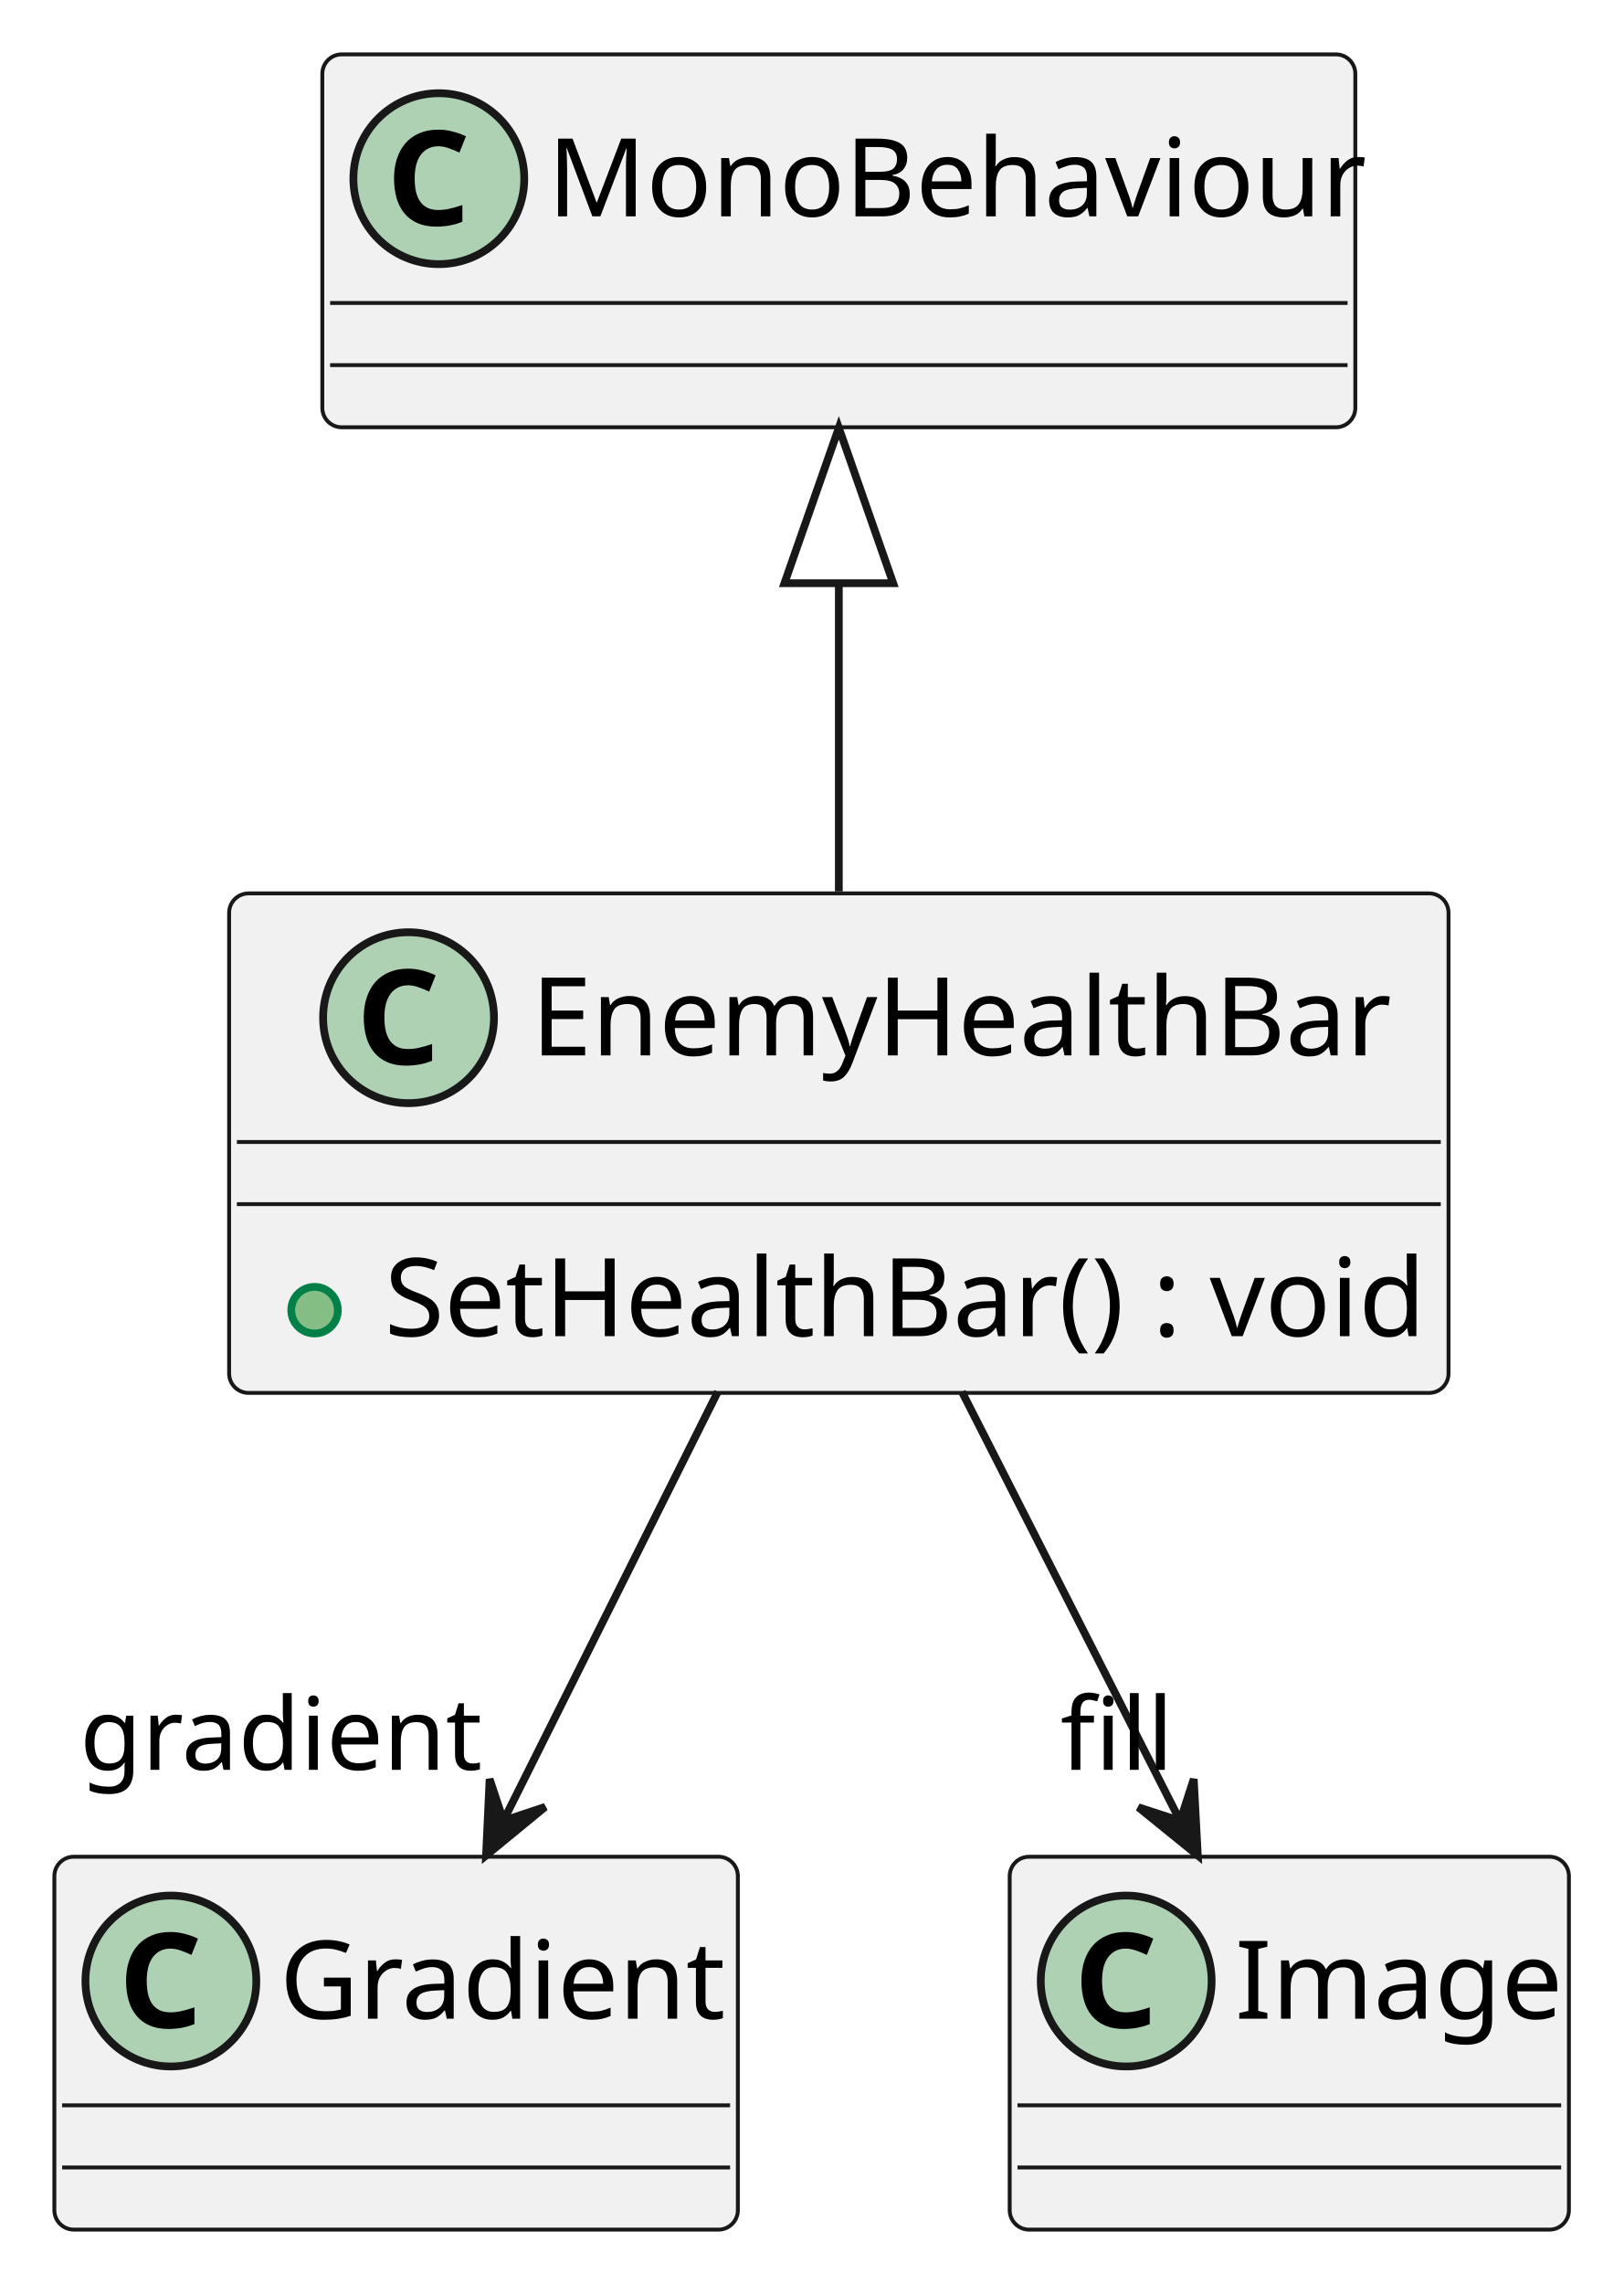
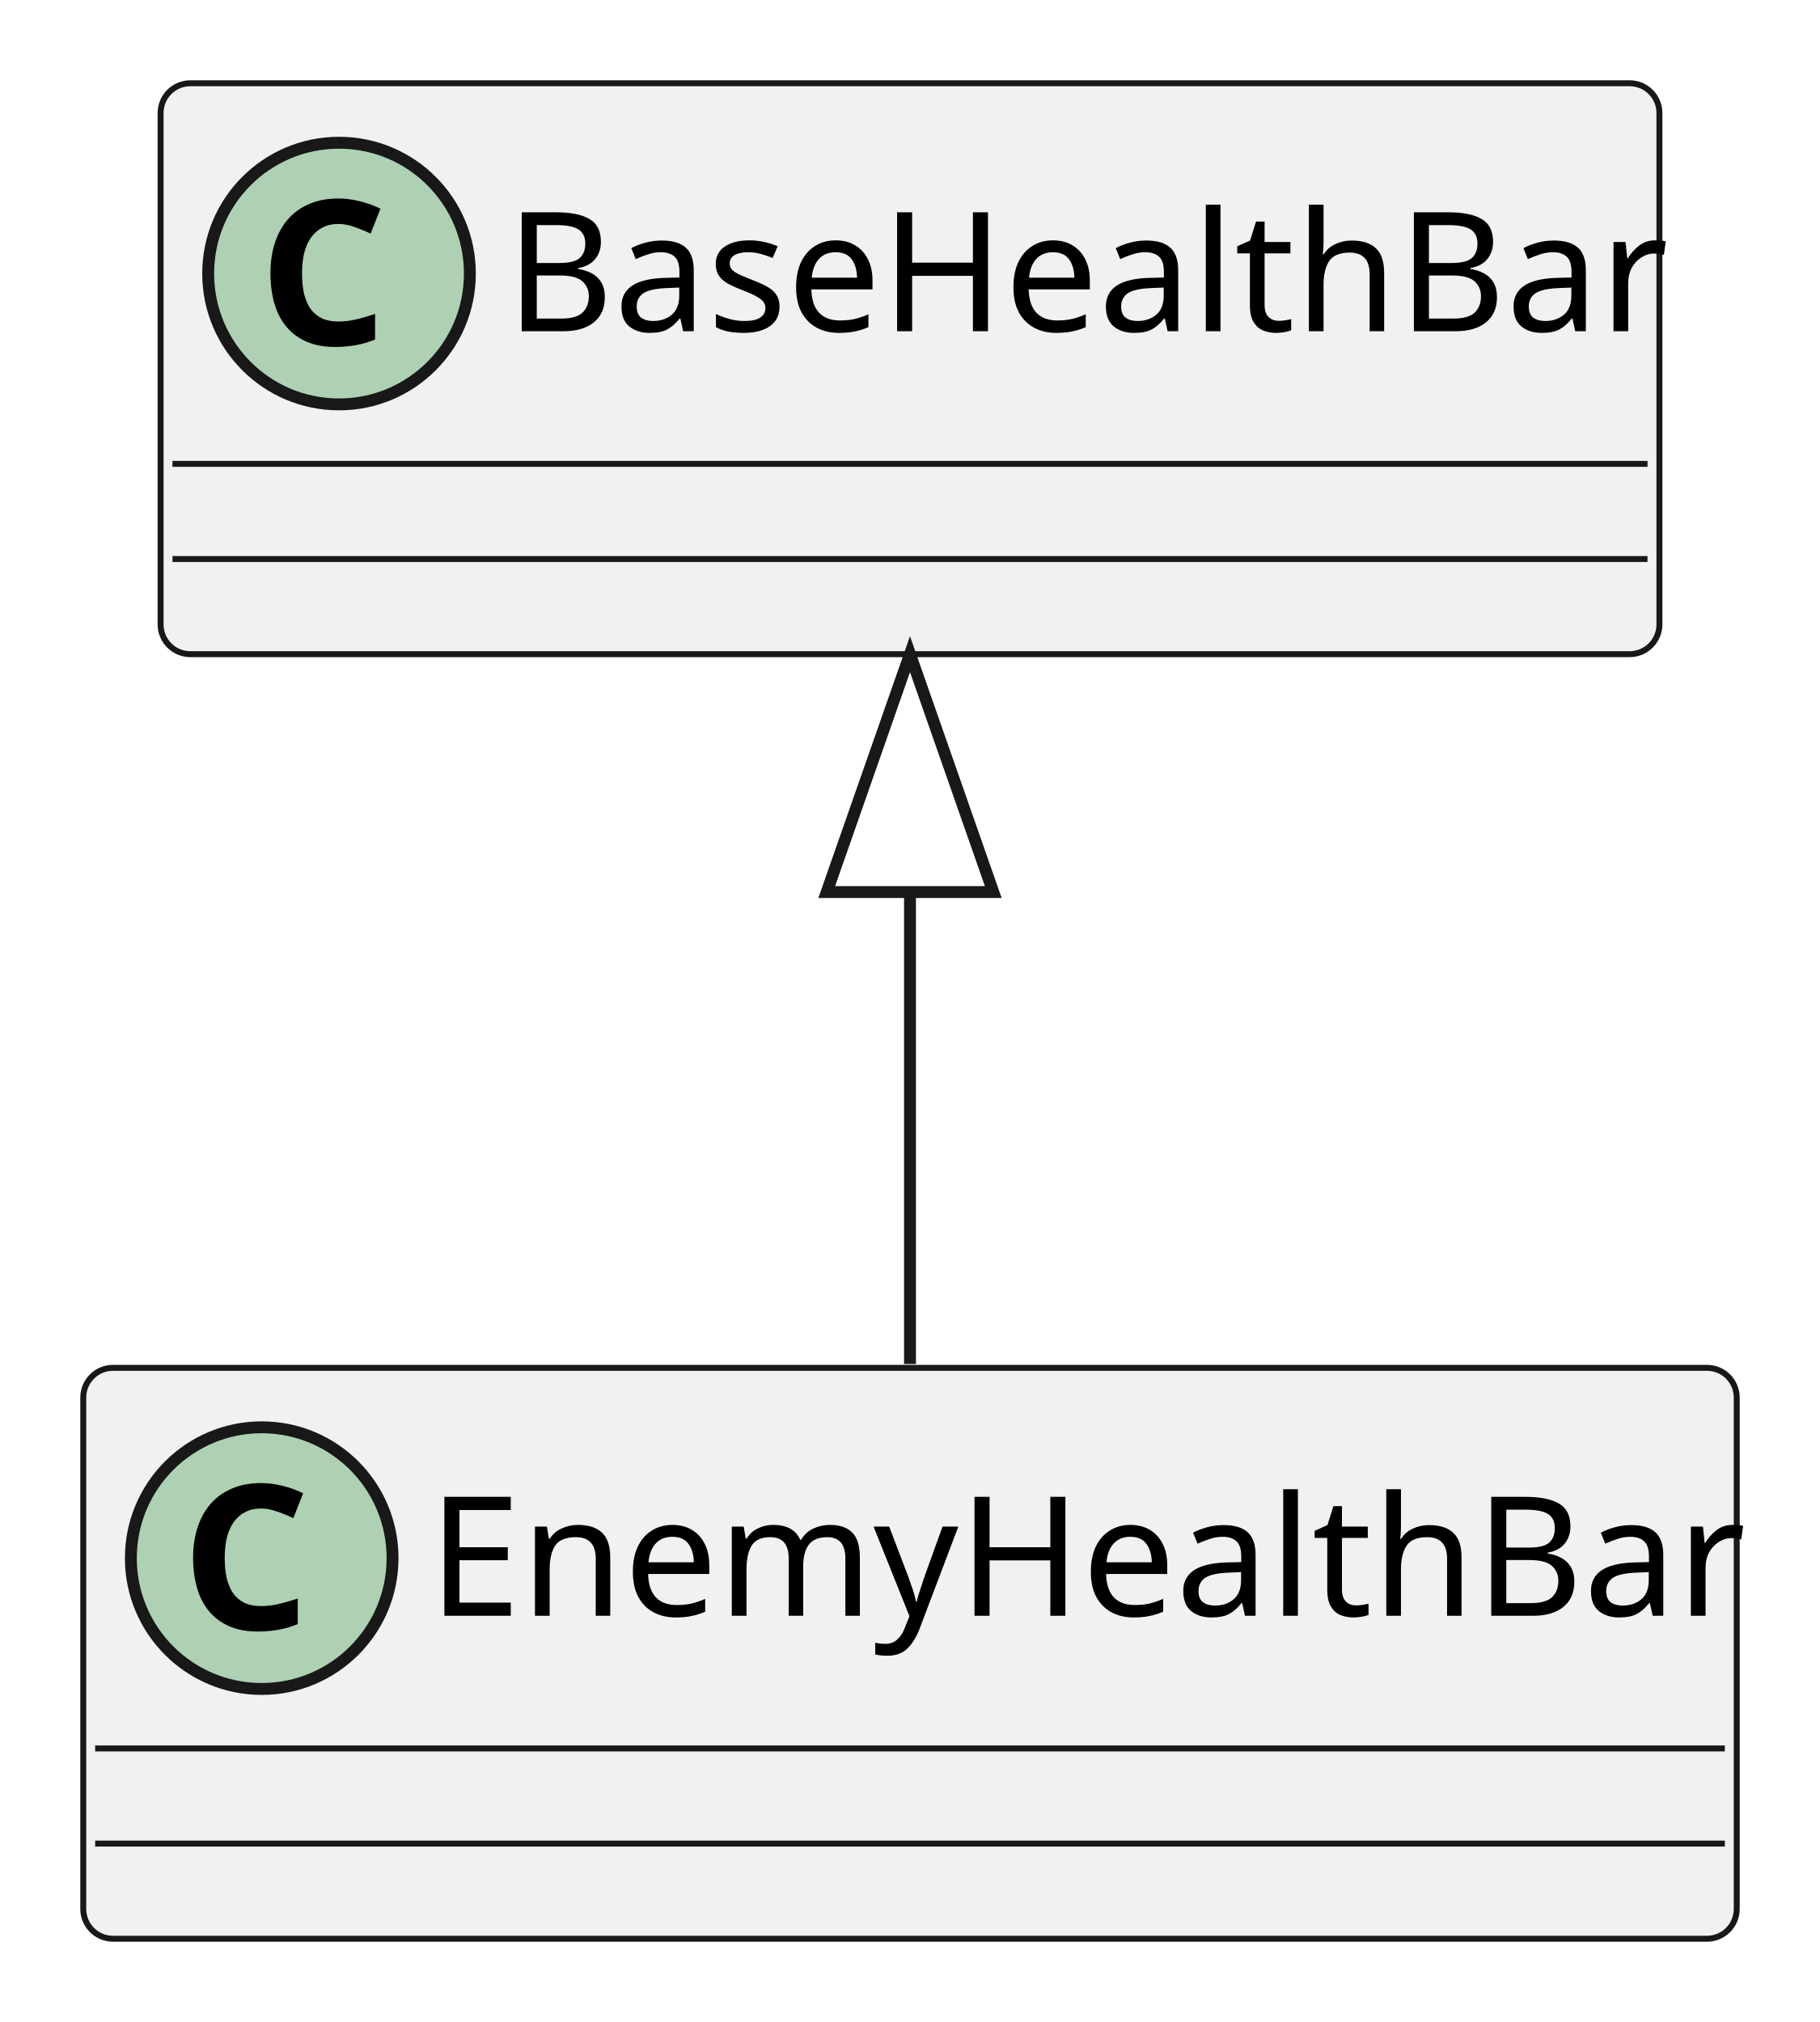
- <svg xmlns="http://www.w3.org/2000/svg" contentStyleType="text/css" height="294px" preserveAspectRatio="none" style="width:209px;height:294px;background:#FFFFFF;" version="1.1" viewBox="0 0 209 294" width="209px" zoomAndPan="magnify">
+ <svg xmlns="http://www.w3.org/2000/svg" contentStyleType="text/css" height="170px" preserveAspectRatio="none" style="width:153px;height:170px;background:#FFFFFF;" version="1.1" viewBox="0 0 153 170" width="153px" zoomAndPan="magnify">
  <defs />
  <g>
    <g id="elem_EnemyHealthBar">
-       <rect codeLine="1" fill="#F1F1F1" height="64.297" id="EnemyHealthBar" rx="2.5" ry="2.5" style="stroke:#181818;stroke-width:0.5;" width="157" x="29.5" y="115" />
-       <ellipse cx="52.6" cy="131" fill="#ADD1B2" rx="11" ry="11" style="stroke:#181818;stroke-width:1.0;" />
-       <path d="M52.538,126.828 Q51.788,126.828 51.225,127.125 Q50.663,127.406 50.272,127.938 Q49.881,128.469 49.678,129.25 Q49.491,130.016 49.491,130.969 Q49.491,131.938 49.663,132.703 Q49.85,133.453 50.209,133.969 Q50.584,134.484 51.163,134.766 Q51.741,135.031 52.538,135.031 Q53.272,135.031 54.006,134.859 Q54.756,134.688 55.631,134.391 L55.631,136.547 Q55.225,136.703 54.834,136.828 Q54.444,136.938 54.038,137.016 Q53.631,137.094 53.209,137.125 Q52.788,137.172 52.288,137.172 Q50.881,137.172 49.85,136.719 Q48.834,136.266 48.163,135.453 Q47.491,134.641 47.163,133.5 Q46.834,132.344 46.834,130.953 Q46.834,129.578 47.209,128.422 Q47.584,127.266 48.303,126.438 Q49.022,125.609 50.084,125.156 Q51.147,124.688 52.538,124.688 Q53.444,124.688 54.35,124.922 Q55.256,125.141 56.084,125.547 L55.256,127.641 Q54.569,127.312 53.881,127.078 Q53.194,126.828 52.538,126.828 Z " fill="#000000" />
-       <text fill="#000000" font-family="sans-serif" font-size="14" lengthAdjust="spacing" textLength="107" x="68.4" y="135.847">EnemyHealthBar</text>
-       <line style="stroke:#181818;stroke-width:0.5;" x1="30.5" x2="185.5" y1="147" y2="147" />
-       <line style="stroke:#181818;stroke-width:0.5;" x1="30.5" x2="185.5" y1="155" y2="155" />
-       <ellipse cx="40.5" cy="168.648" fill="#84BE84" rx="3" ry="3" style="stroke:#038048;stroke-width:1.0;" />
-       <text fill="#000000" font-family="sans-serif" font-size="14" lengthAdjust="spacing" textLength="131" x="49.5" y="171.995">SetHealthBar() : void</text>
+       <rect codeLine="1" fill="#F1F1F1" height="48" id="EnemyHealthBar" rx="2.5" ry="2.5" style="stroke:#181818;stroke-width:0.5;" width="139" x="7" y="115" />
+       <ellipse cx="22" cy="131" fill="#ADD1B2" rx="11" ry="11" style="stroke:#181818;stroke-width:1.0;" />
+       <path d="M21.938,126.828 Q21.188,126.828 20.625,127.125 Q20.062,127.406 19.672,127.938 Q19.281,128.469 19.078,129.25 Q18.891,130.016 18.891,130.969 Q18.891,131.938 19.062,132.703 Q19.25,133.453 19.609,133.969 Q19.984,134.484 20.562,134.766 Q21.141,135.031 21.938,135.031 Q22.672,135.031 23.406,134.859 Q24.156,134.688 25.031,134.391 L25.031,136.547 Q24.625,136.703 24.234,136.828 Q23.844,136.938 23.438,137.016 Q23.031,137.094 22.609,137.125 Q22.188,137.172 21.688,137.172 Q20.281,137.172 19.25,136.719 Q18.234,136.266 17.562,135.453 Q16.891,134.641 16.562,133.5 Q16.234,132.344 16.234,130.953 Q16.234,129.578 16.609,128.422 Q16.984,127.266 17.703,126.438 Q18.422,125.609 19.484,125.156 Q20.547,124.688 21.938,124.688 Q22.844,124.688 23.75,124.922 Q24.656,125.141 25.484,125.547 L24.656,127.641 Q23.969,127.312 23.281,127.078 Q22.594,126.828 21.938,126.828 Z " fill="#000000" />
+       <text fill="#000000" font-family="sans-serif" font-size="14" lengthAdjust="spacing" textLength="107" x="36" y="135.847">EnemyHealthBar</text>
+       <line style="stroke:#181818;stroke-width:0.5;" x1="8" x2="145" y1="147" y2="147" />
+       <line style="stroke:#181818;stroke-width:0.5;" x1="8" x2="145" y1="155" y2="155" />
    </g>
-     <g id="elem_MonoBehaviour">
-       <rect fill="#F1F1F1" height="48" id="MonoBehaviour" rx="2.5" ry="2.5" style="stroke:#181818;stroke-width:0.5;" width="133" x="41.5" y="7" />
-       <ellipse cx="56.5" cy="23" fill="#ADD1B2" rx="11" ry="11" style="stroke:#181818;stroke-width:1.0;" />
-       <path d="M56.438,18.828 Q55.688,18.828 55.125,19.125 Q54.562,19.406 54.172,19.938 Q53.781,20.469 53.578,21.25 Q53.391,22.016 53.391,22.969 Q53.391,23.938 53.562,24.703 Q53.75,25.453 54.109,25.969 Q54.484,26.484 55.062,26.766 Q55.641,27.031 56.438,27.031 Q57.172,27.031 57.906,26.859 Q58.656,26.688 59.531,26.391 L59.531,28.547 Q59.125,28.703 58.734,28.828 Q58.344,28.938 57.938,29.016 Q57.531,29.094 57.109,29.125 Q56.688,29.172 56.188,29.172 Q54.781,29.172 53.75,28.719 Q52.734,28.266 52.062,27.453 Q51.391,26.641 51.062,25.5 Q50.734,24.344 50.734,22.953 Q50.734,21.578 51.109,20.422 Q51.484,19.266 52.203,18.438 Q52.922,17.609 53.984,17.156 Q55.047,16.688 56.438,16.688 Q57.344,16.688 58.25,16.922 Q59.156,17.141 59.984,17.547 L59.156,19.641 Q58.469,19.312 57.781,19.078 Q57.094,18.828 56.438,18.828 Z " fill="#000000" />
-       <text fill="#000000" font-family="sans-serif" font-size="14" lengthAdjust="spacing" textLength="101" x="70.5" y="27.847">MonoBehaviour</text>
-       <line style="stroke:#181818;stroke-width:0.5;" x1="42.5" x2="173.5" y1="39" y2="39" />
-       <line style="stroke:#181818;stroke-width:0.5;" x1="42.5" x2="173.5" y1="47" y2="47" />
+     <g id="elem_BaseHealthBar">
+       <rect fill="#F1F1F1" height="48" id="BaseHealthBar" rx="2.5" ry="2.5" style="stroke:#181818;stroke-width:0.5;" width="126" x="13.5" y="7" />
+       <ellipse cx="28.5" cy="23" fill="#ADD1B2" rx="11" ry="11" style="stroke:#181818;stroke-width:1.0;" />
+       <path d="M28.438,18.828 Q27.688,18.828 27.125,19.125 Q26.562,19.406 26.172,19.938 Q25.781,20.469 25.578,21.25 Q25.391,22.016 25.391,22.969 Q25.391,23.938 25.562,24.703 Q25.75,25.453 26.109,25.969 Q26.484,26.484 27.062,26.766 Q27.641,27.031 28.438,27.031 Q29.172,27.031 29.906,26.859 Q30.656,26.688 31.531,26.391 L31.531,28.547 Q31.125,28.703 30.734,28.828 Q30.344,28.938 29.938,29.016 Q29.531,29.094 29.109,29.125 Q28.688,29.172 28.188,29.172 Q26.781,29.172 25.75,28.719 Q24.734,28.266 24.062,27.453 Q23.391,26.641 23.062,25.5 Q22.734,24.344 22.734,22.953 Q22.734,21.578 23.109,20.422 Q23.484,19.266 24.203,18.438 Q24.922,17.609 25.984,17.156 Q27.047,16.688 28.438,16.688 Q29.344,16.688 30.25,16.922 Q31.156,17.141 31.984,17.547 L31.156,19.641 Q30.469,19.312 29.781,19.078 Q29.094,18.828 28.438,18.828 Z " fill="#000000" />
+       <text fill="#000000" font-family="sans-serif" font-size="14" lengthAdjust="spacing" textLength="94" x="42.5" y="27.847">BaseHealthBar</text>
+       <line style="stroke:#181818;stroke-width:0.5;" x1="14.5" x2="138.5" y1="39" y2="39" />
+       <line style="stroke:#181818;stroke-width:0.5;" x1="14.5" x2="138.5" y1="47" y2="47" />
    </g>
-     <g id="elem_Gradient">
-       <rect fill="#F1F1F1" height="48" id="Gradient" rx="2.5" ry="2.5" style="stroke:#181818;stroke-width:0.5;" width="88" x="7" y="239" />
-       <ellipse cx="22" cy="255" fill="#ADD1B2" rx="11" ry="11" style="stroke:#181818;stroke-width:1.0;" />
-       <path d="M21.938,250.828 Q21.188,250.828 20.625,251.125 Q20.062,251.406 19.672,251.938 Q19.281,252.469 19.078,253.25 Q18.891,254.016 18.891,254.969 Q18.891,255.938 19.062,256.703 Q19.25,257.453 19.609,257.969 Q19.984,258.484 20.562,258.766 Q21.141,259.031 21.938,259.031 Q22.672,259.031 23.406,258.859 Q24.156,258.688 25.031,258.391 L25.031,260.547 Q24.625,260.703 24.234,260.828 Q23.844,260.938 23.438,261.016 Q23.031,261.094 22.609,261.125 Q22.188,261.172 21.688,261.172 Q20.281,261.172 19.25,260.719 Q18.234,260.266 17.562,259.453 Q16.891,258.641 16.562,257.5 Q16.234,256.344 16.234,254.953 Q16.234,253.578 16.609,252.422 Q16.984,251.266 17.703,250.438 Q18.422,249.609 19.484,249.156 Q20.547,248.688 21.938,248.688 Q22.844,248.688 23.75,248.922 Q24.656,249.141 25.484,249.547 L24.656,251.641 Q23.969,251.312 23.281,251.078 Q22.594,250.828 21.938,250.828 Z " fill="#000000" />
-       <text fill="#000000" font-family="sans-serif" font-size="14" lengthAdjust="spacing" textLength="56" x="36" y="259.847">Gradient</text>
-       <line style="stroke:#181818;stroke-width:0.5;" x1="8" x2="94" y1="271" y2="271" />
-       <line style="stroke:#181818;stroke-width:0.5;" x1="8" x2="94" y1="279" y2="279" />
-     </g>
-     <g id="elem_Image">
-       <rect fill="#F1F1F1" height="48" id="Image" rx="2.5" ry="2.5" style="stroke:#181818;stroke-width:0.5;" width="72" x="130" y="239" />
-       <ellipse cx="145" cy="255" fill="#ADD1B2" rx="11" ry="11" style="stroke:#181818;stroke-width:1.0;" />
-       <path d="M144.938,250.828 Q144.188,250.828 143.625,251.125 Q143.062,251.406 142.672,251.938 Q142.281,252.469 142.078,253.25 Q141.891,254.016 141.891,254.969 Q141.891,255.938 142.062,256.703 Q142.25,257.453 142.609,257.969 Q142.984,258.484 143.562,258.766 Q144.141,259.031 144.938,259.031 Q145.672,259.031 146.406,258.859 Q147.156,258.688 148.031,258.391 L148.031,260.547 Q147.625,260.703 147.234,260.828 Q146.844,260.938 146.438,261.016 Q146.031,261.094 145.609,261.125 Q145.188,261.172 144.688,261.172 Q143.281,261.172 142.25,260.719 Q141.234,260.266 140.562,259.453 Q139.891,258.641 139.562,257.5 Q139.234,256.344 139.234,254.953 Q139.234,253.578 139.609,252.422 Q139.984,251.266 140.703,250.438 Q141.422,249.609 142.484,249.156 Q143.547,248.688 144.938,248.688 Q145.844,248.688 146.75,248.922 Q147.656,249.141 148.484,249.547 L147.656,251.641 Q146.969,251.312 146.281,251.078 Q145.594,250.828 144.938,250.828 Z " fill="#000000" />
-       <text fill="#000000" font-family="sans-serif" font-size="14" lengthAdjust="spacing" textLength="40" x="159" y="259.847">Image</text>
-       <line style="stroke:#181818;stroke-width:0.5;" x1="131" x2="201" y1="271" y2="271" />
-       <line style="stroke:#181818;stroke-width:0.5;" x1="131" x2="201" y1="279" y2="279" />
-     </g>
-     <g id="link_MonoBehaviour_EnemyHealthBar">
-       <path codeLine="4" d="M108,75.09 C108,88.28 108,102.52 108,114.75 " fill="none" id="MonoBehaviour-backto-EnemyHealthBar" style="stroke:#181818;stroke-width:1.0;" />
-       <polygon fill="none" points="101,75.07,108,55.07,115,75.07,101,75.07" style="stroke:#181818;stroke-width:1.0;" />
-     </g>
-     <g id="link_EnemyHealthBar_Gradient">
-       <path codeLine="5" d="M92.42,179.15 C83.81,196.39 73.19,217.62 64.86,234.28 " fill="none" id="EnemyHealthBar-to-Gradient" style="stroke:#181818;stroke-width:1.0;" />
-       <polygon fill="#181818" points="62.58,238.84,70.191,232.589,64.822,234.371,63.04,229.002,62.58,238.84" style="stroke:#181818;stroke-width:1.0;" />
-       <text fill="#000000" font-family="sans-serif" font-size="13" lengthAdjust="spacing" textLength="49" x="10.269" y="227.811">gradient</text>
-     </g>
-     <g id="link_EnemyHealthBar_Image">
-       <path codeLine="6" d="M123.85,179.15 C132.62,196.39 143.42,217.62 151.89,234.28 " fill="none" id="EnemyHealthBar-to-Image" style="stroke:#181818;stroke-width:1.0;" />
-       <polygon fill="#181818" points="154.22,238.84,153.697,229.005,151.95,234.385,146.57,232.637,154.22,238.84" style="stroke:#181818;stroke-width:1.0;" />
-       <text fill="#000000" font-family="sans-serif" font-size="13" lengthAdjust="spacing" textLength="13" x="136.536" y="227.811">fill</text>
+     <g id="link_BaseHealthBar_EnemyHealthBar">
+       <path codeLine="3" d="M76.5,75.02 C76.5,88.58 76.5,103.04 76.5,114.68 " fill="none" id="BaseHealthBar-backto-EnemyHealthBar" style="stroke:#181818;stroke-width:1.0;" />
+       <polygon fill="none" points="69.5,75,76.5,55,83.5,75,69.5,75" style="stroke:#181818;stroke-width:1.0;" />
    </g>
  </g>
</svg>
